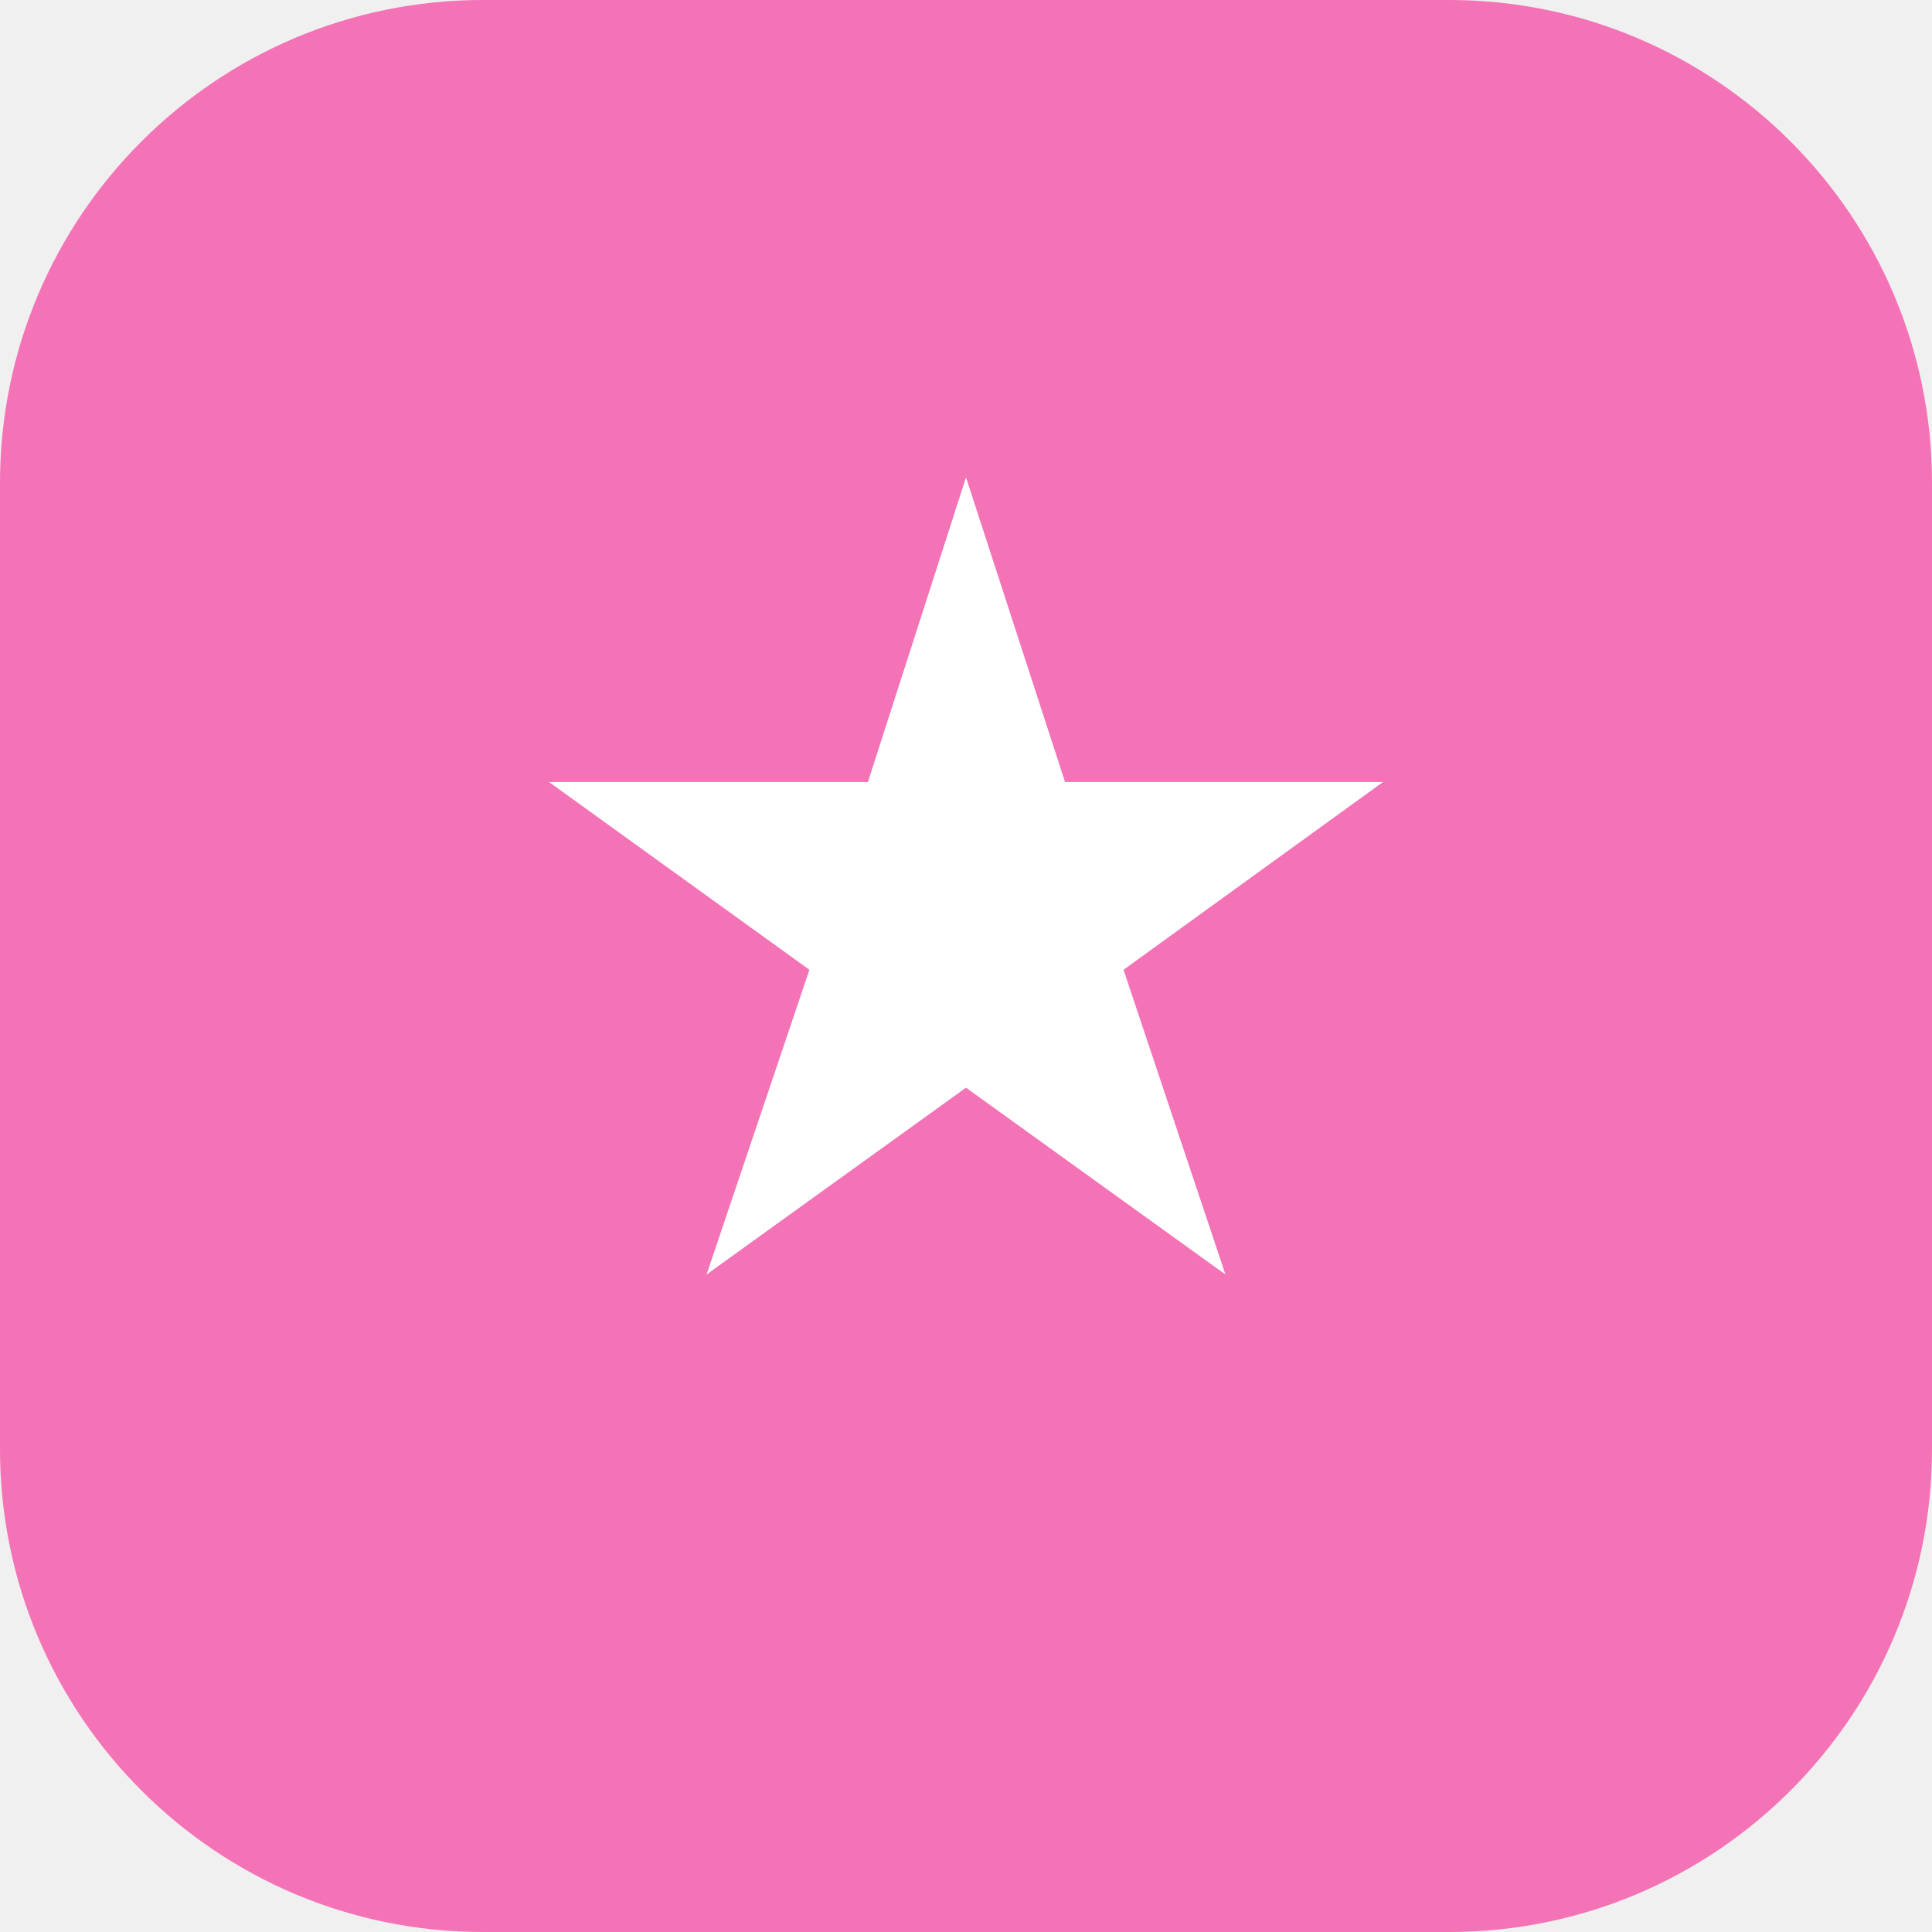
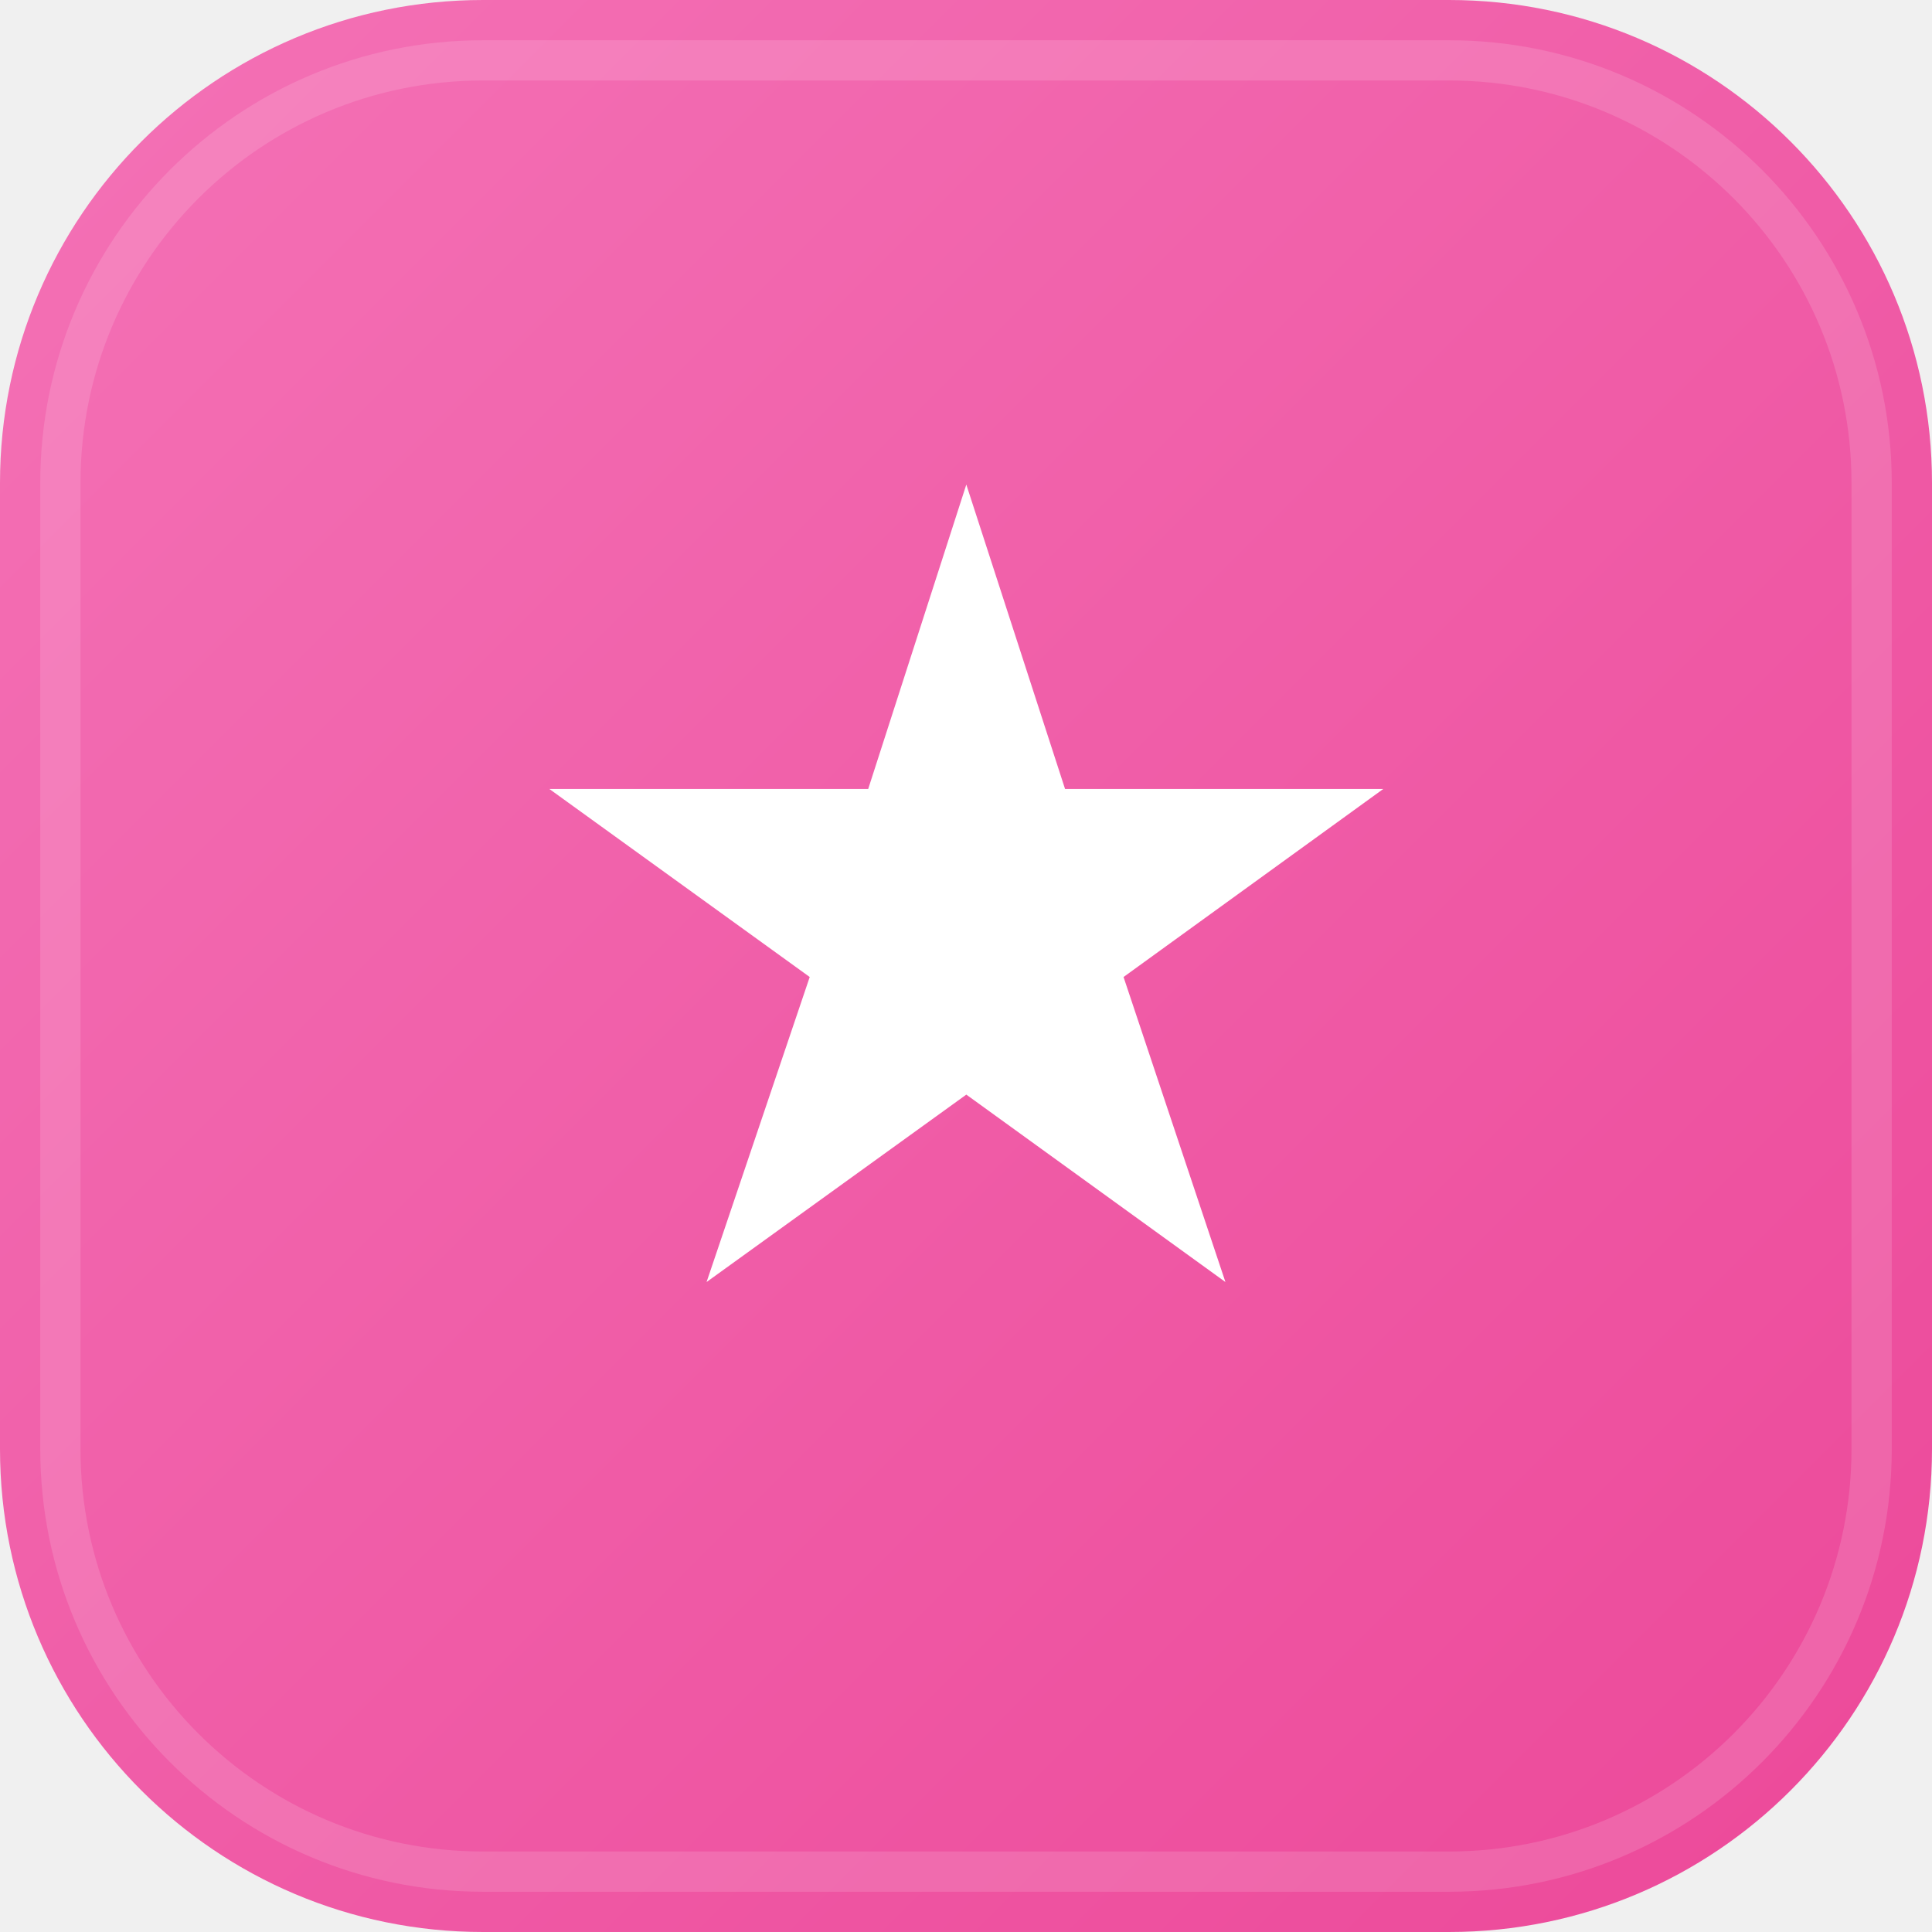
- <svg xmlns="http://www.w3.org/2000/svg" viewBox="0 0 32 32" width="180" height="180" fill="none">
-   <rect width="32" height="32" rx="8" fill="#F472B6" />
-   <text x="16" y="21" text-anchor="middle" font-family="system-ui,-apple-system,sans-serif" font-size="16" font-weight="700" fill="#ffffff">★</text>
+ <svg xmlns="http://www.w3.org/2000/svg" viewBox="0 0 48 48" width="180" height="180" fill="none" role="img" aria-label="Wish">
+   <defs>
+     <linearGradient id="mark-bg" x1="0" y1="0" x2="1" y2="1">
+       <stop stop-color="#F472B6" />
+       <stop offset="1" stop-color="#EC4899" />
+     </linearGradient>
+   </defs>
+   <rect width="48" height="48" rx="12" fill="url(#mark-bg)" />
+   <rect x="1.5" y="1.5" width="45" height="45" rx="10.5" fill="none" stroke="#ffffff" stroke-opacity="0.14" />
+   <text x="24" y="31.68" text-anchor="middle" font-family="system-ui,-apple-system,sans-serif" font-size="24" font-weight="700" fill="#ffffff">★</text>
</svg>
